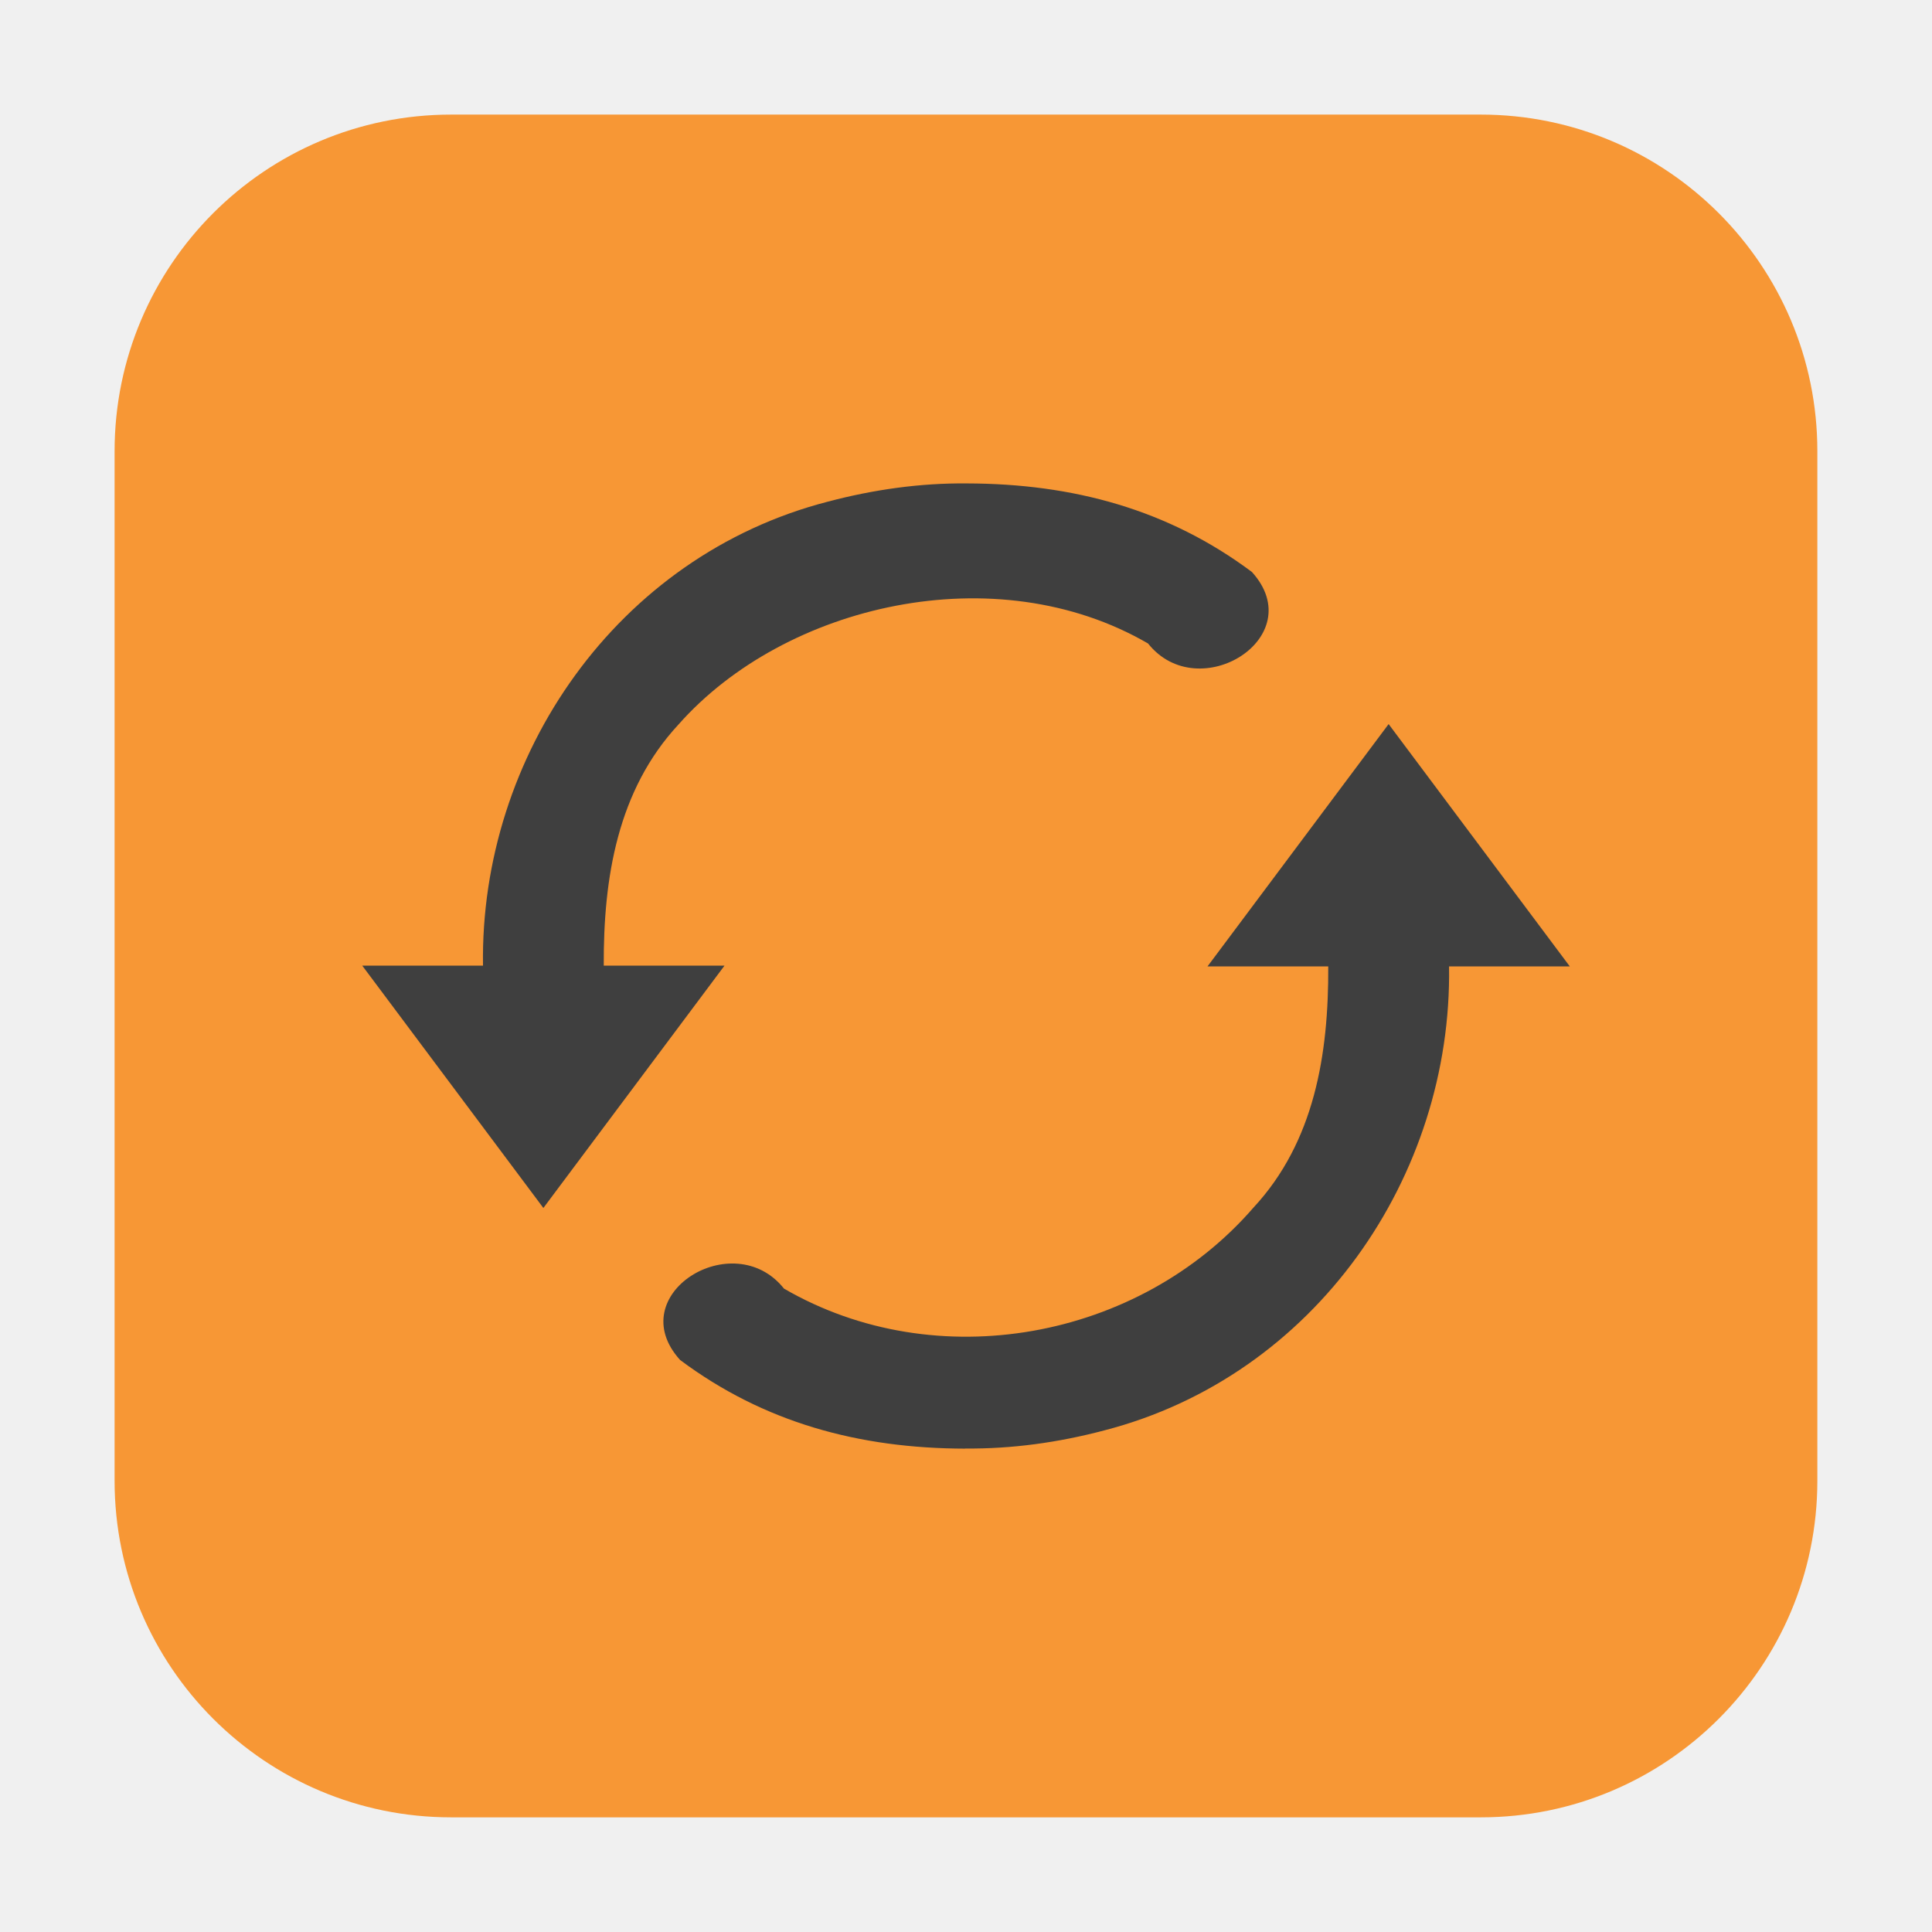
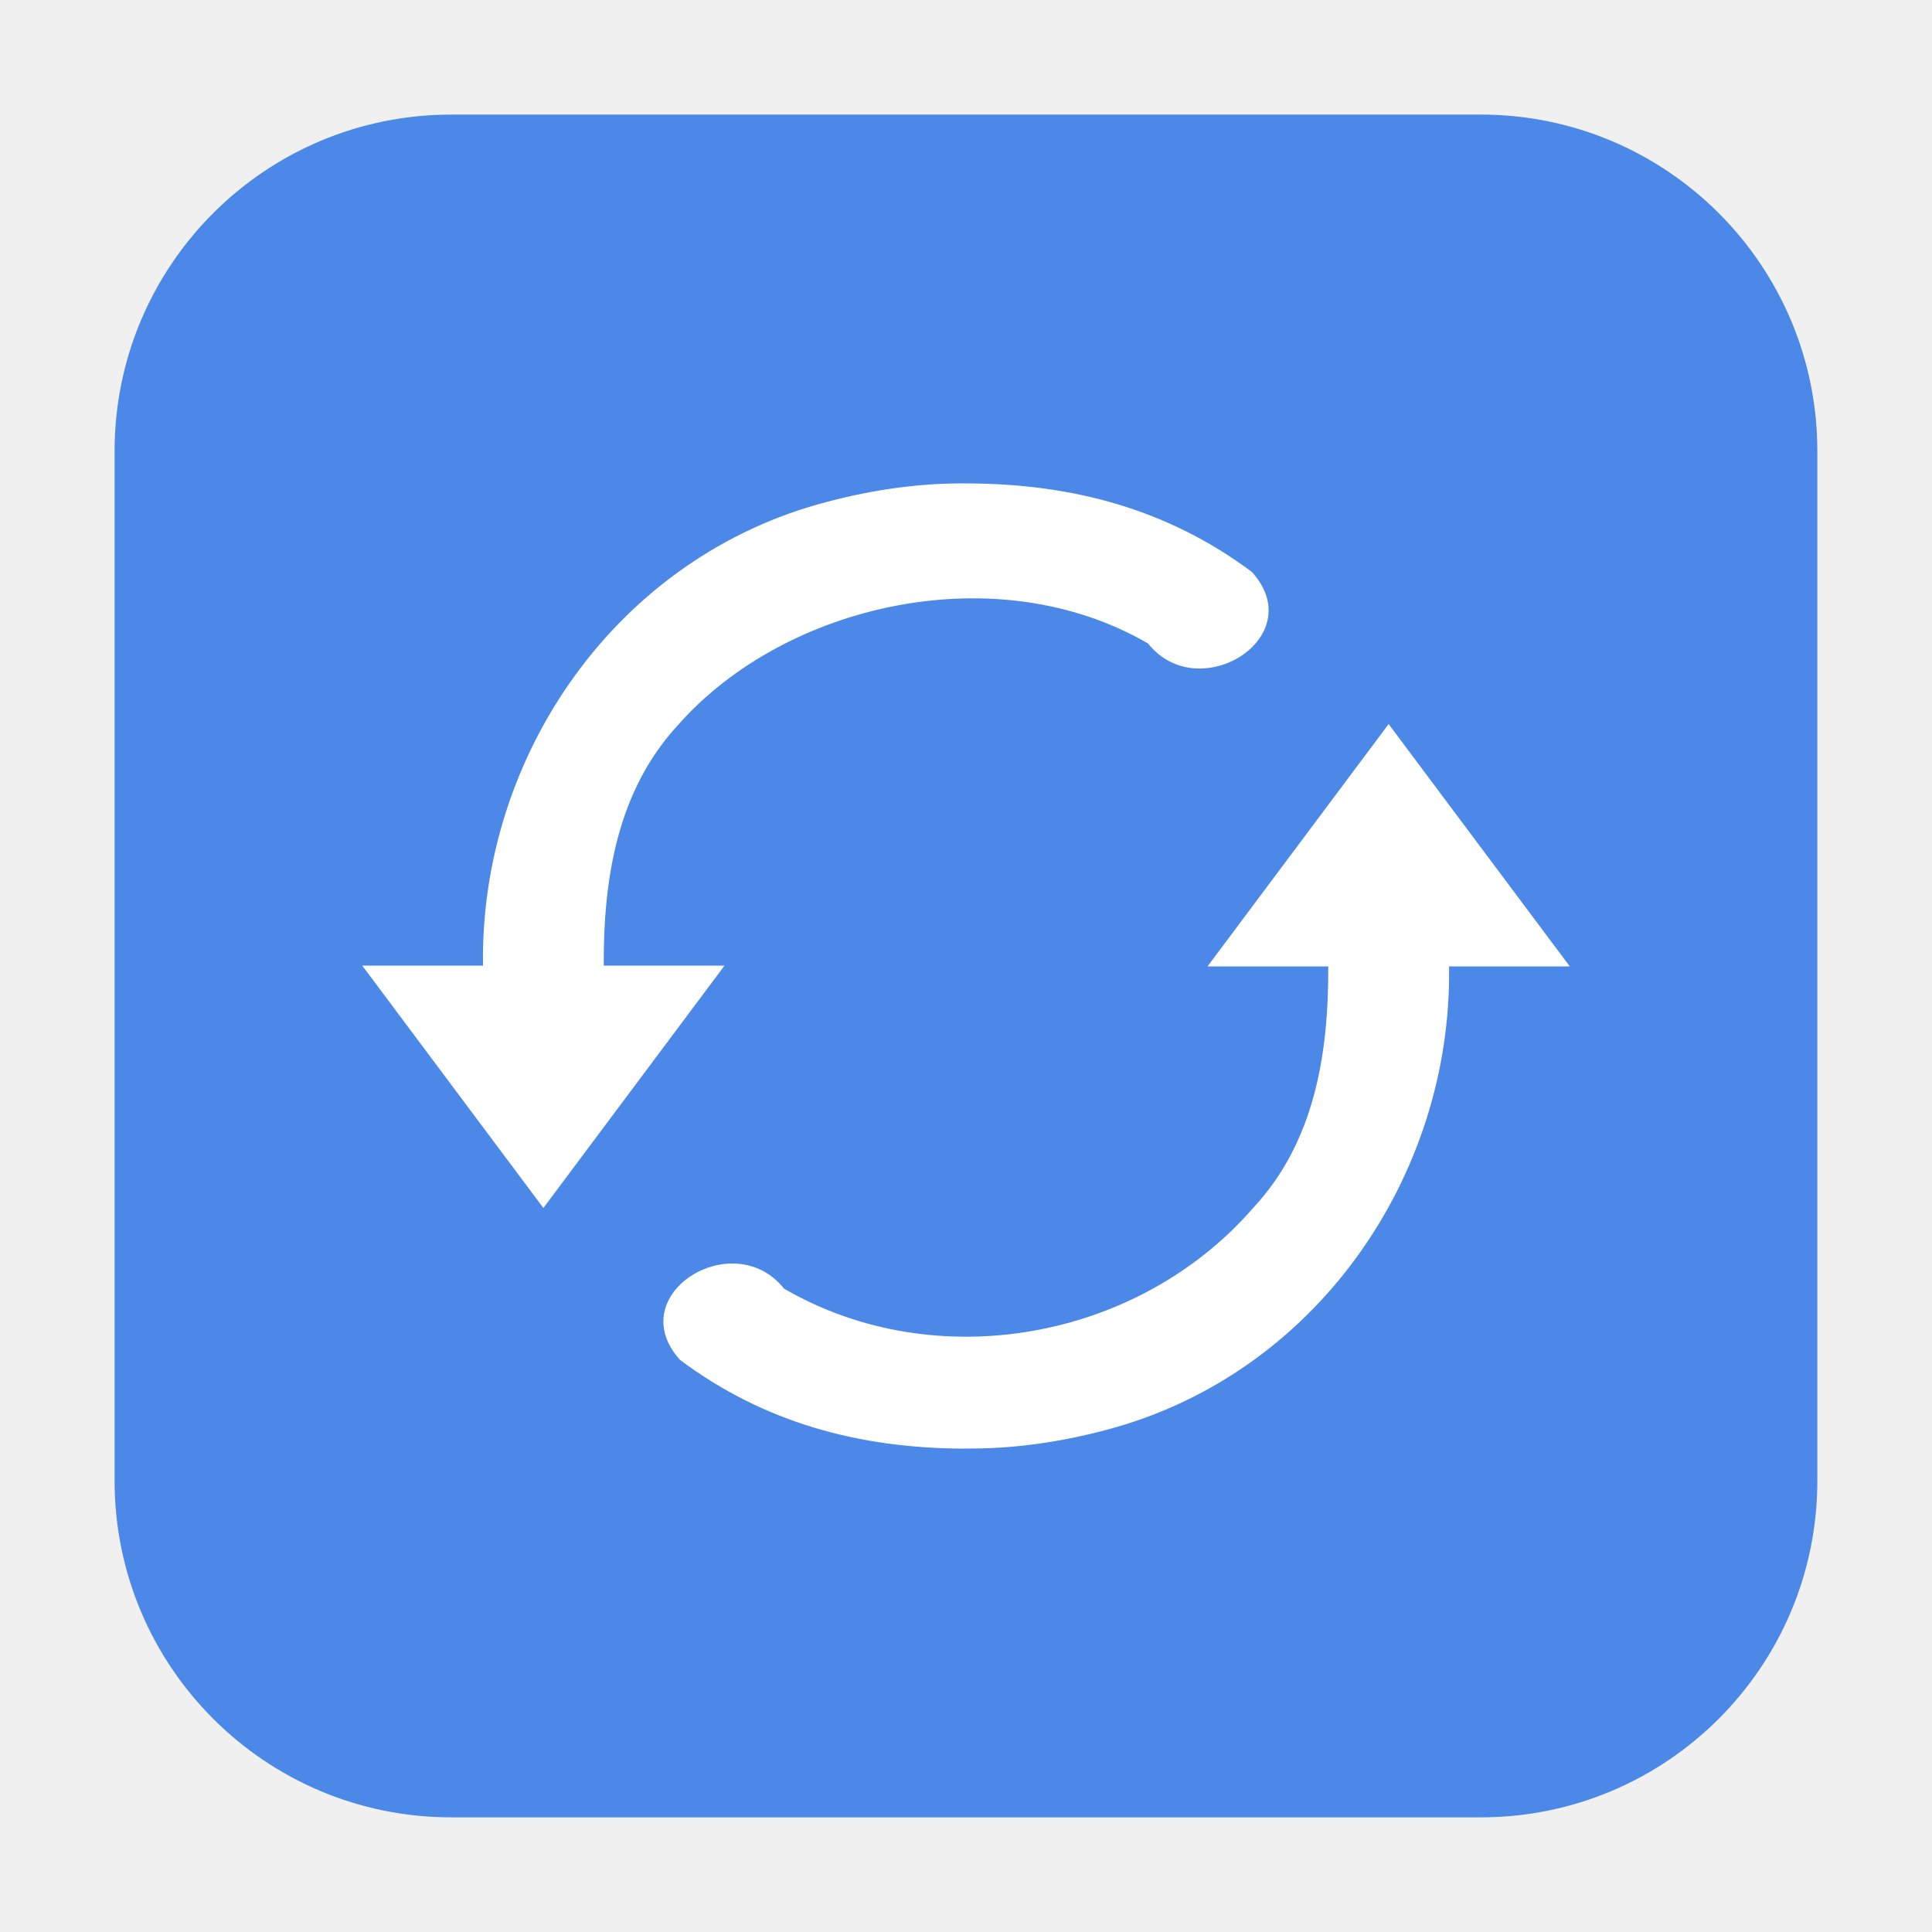
<svg xmlns="http://www.w3.org/2000/svg" height="32" width="32" version="1" id="svg12">
  <defs id="defs16" />
-   <rect style="opacity:1;fill:#f79735;fill-opacity:1;fill-rule:evenodd;stroke:none;stroke-width:1.035;stroke-linecap:round;stroke-linejoin:bevel;stroke-miterlimit:4;stroke-dasharray:none;stroke-dashoffset:0;stroke-opacity:1" id="rect4497-3" width="28.203" height="28.203" x="1.898" y="1.898" ry="5.575" />
-   <path style="fill:#3f3f3f" d="m 16.018,8.007 c -0.779,-0.008 -1.553,0.103 -2.303,0.301 -3.497,0.901 -5.768,4.208 -5.715,7.686 h -2 l 3,4.014 3,-4.014 H 10 c -0.007,-1.456 0.229,-2.907 1.238,-3.994 1.761,-1.992 5.255,-2.807 7.777,-1.342 0.838,1.053 2.697,-0.104 1.721,-1.184 -1.389,-1.038 -2.966,-1.463 -4.719,-1.467 z m 6.982,3.986 -3,4.014 h 2 c 0.007,1.456 -0.229,2.907 -1.238,3.994 -1.898,2.191 -5.255,2.807 -7.777,1.342 -0.838,-1.053 -2.697,0.102 -1.721,1.182 1.389,1.038 2.966,1.465 4.719,1.469 l 0.002,-0.002 c 0.779,0.008 1.551,-0.101 2.301,-0.299 3.497,-0.901 5.768,-4.208 5.715,-7.686 h 2 z" id="path8" />
+   <rect style="opacity:1;fill:#4b88e8;fill-opacity:1;fill-rule:evenodd;stroke:none;stroke-width:1.035;stroke-linecap:round;stroke-linejoin:bevel;stroke-miterlimit:4;stroke-dasharray:none;stroke-dashoffset:0;stroke-opacity:1" id="rect4497-3" width="28.203" height="28.203" x="1.898" y="1.898" ry="5.575" />
+   <path style="fill:#ffffff" d="m 16.018,8.007 c -0.779,-0.008 -1.553,0.103 -2.303,0.301 -3.497,0.901 -5.768,4.208 -5.715,7.686 h -2 l 3,4.014 3,-4.014 H 10 c -0.007,-1.456 0.229,-2.907 1.238,-3.994 1.761,-1.992 5.255,-2.807 7.777,-1.342 0.838,1.053 2.697,-0.104 1.721,-1.184 -1.389,-1.038 -2.966,-1.463 -4.719,-1.467 z m 6.982,3.986 -3,4.014 h 2 c 0.007,1.456 -0.229,2.907 -1.238,3.994 -1.898,2.191 -5.255,2.807 -7.777,1.342 -0.838,-1.053 -2.697,0.102 -1.721,1.182 1.389,1.038 2.966,1.465 4.719,1.469 l 0.002,-0.002 c 0.779,0.008 1.551,-0.101 2.301,-0.299 3.497,-0.901 5.768,-4.208 5.715,-7.686 h 2 z" id="path8" />
</svg>
